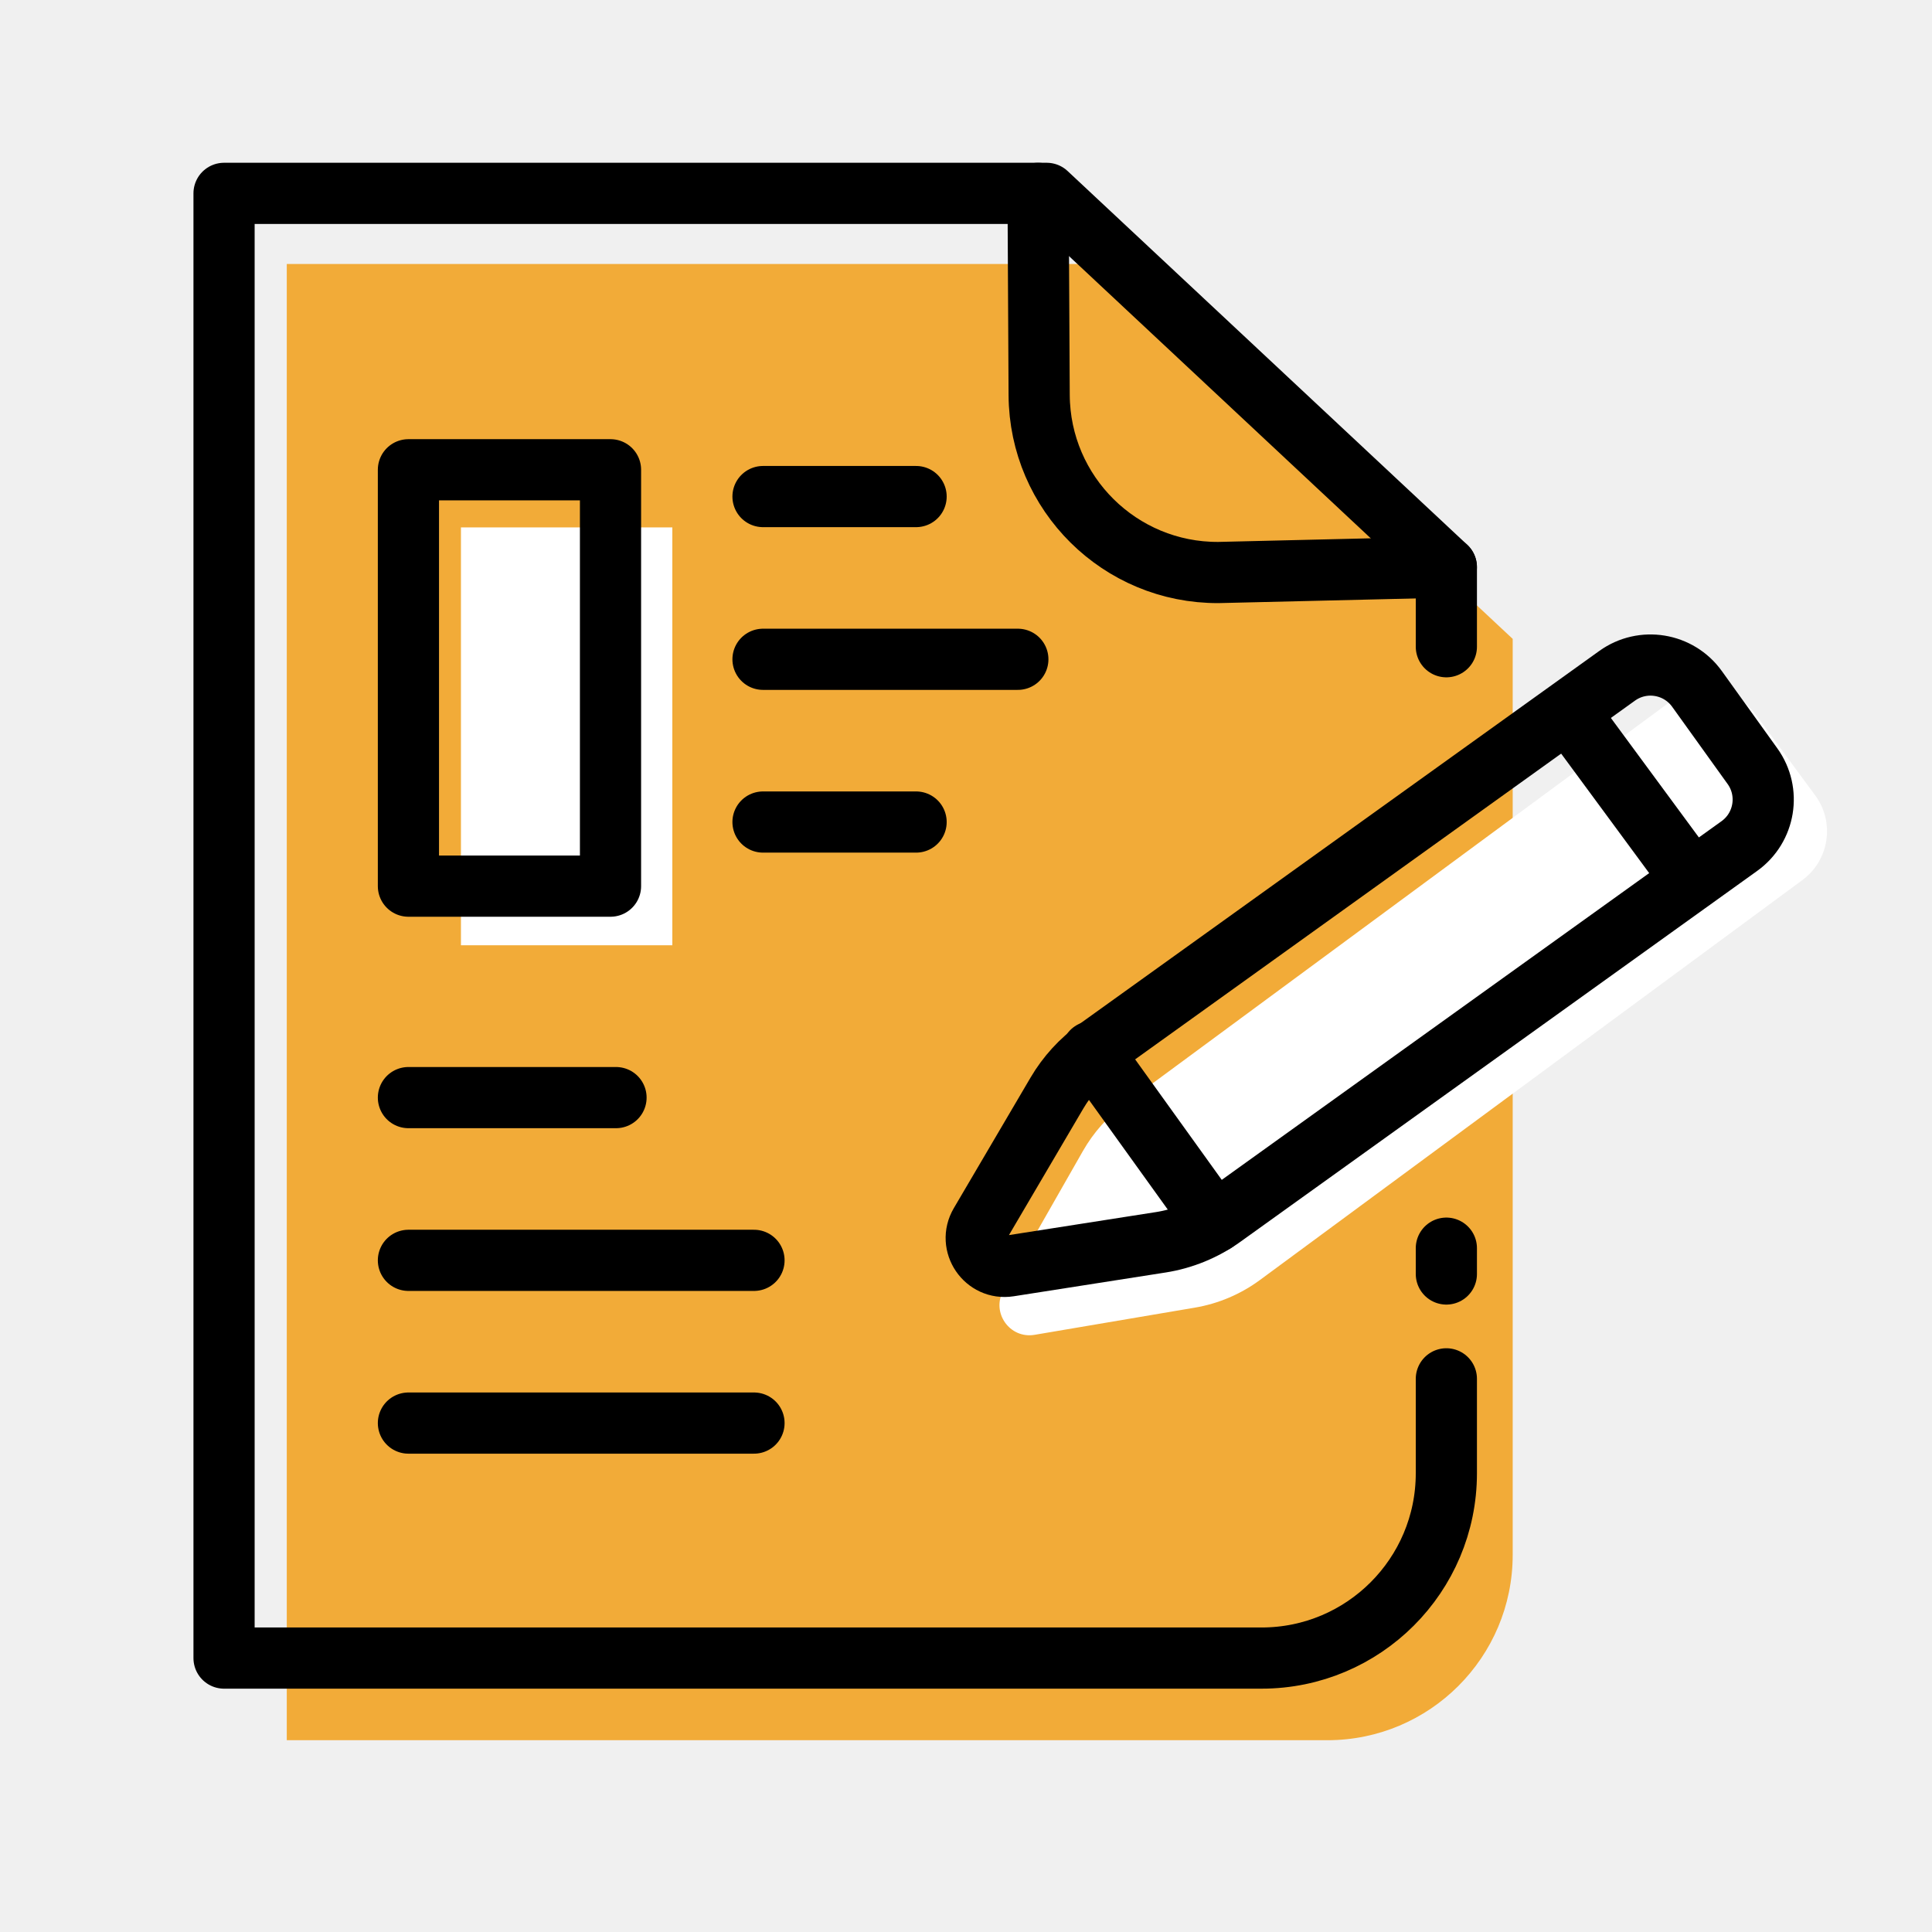
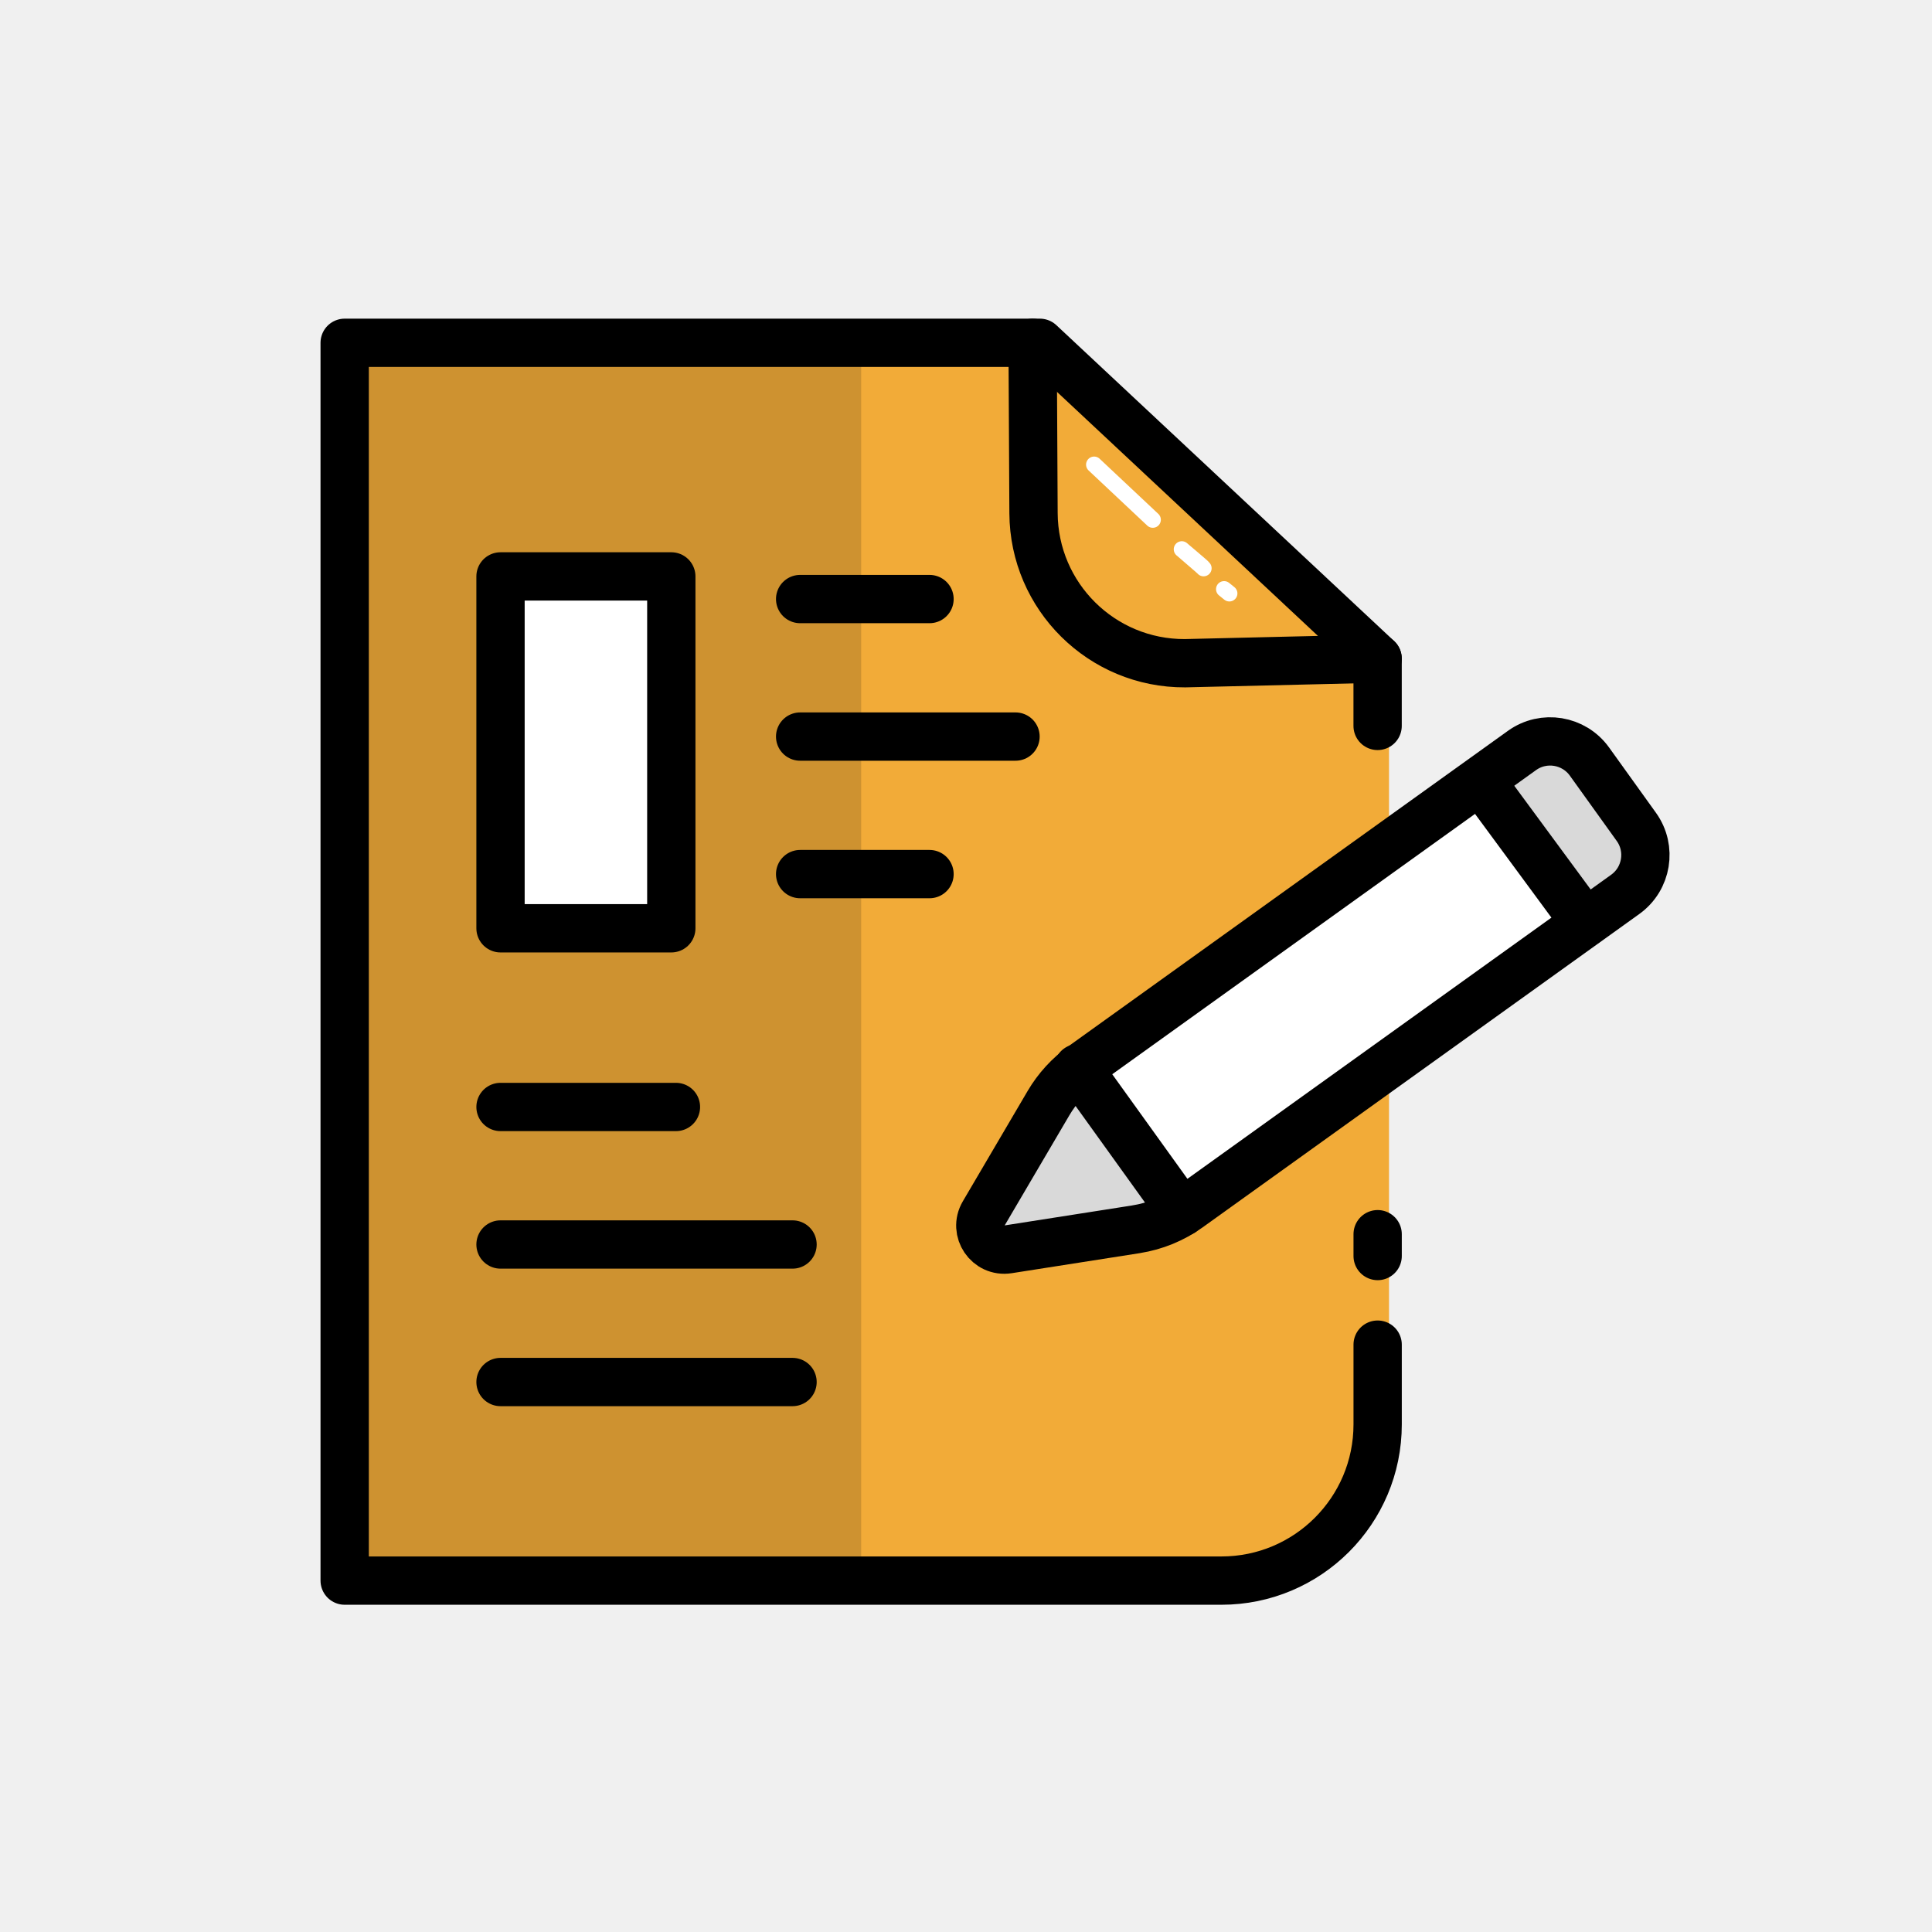
<svg xmlns="http://www.w3.org/2000/svg" viewBox="0 0 600 600">
  <g id="color">
-     <path d="M165.42,540.44H89.06V81.99H345.3l124.48,116.42V482.87c0,31.8-25.78,57.57-57.57,57.57h-19.28" style="fill:#f2ab38;" />
-   </g>
-   <g id="white">
-     <path d="M371.07,406.1l-49.76,8.44c-7.77,1.32-13.57-6.98-9.67-13.83l24.68-43.27c3.28-5.75,7.73-10.75,13.06-14.68l169.45-124.93c8.37-6.17,20.15-4.39,26.32,3.98l18.57,25.19c6.17,8.37,4.39,20.15-3.98,26.32l-168.45,124.19c-5.98,4.41-12.9,7.35-20.22,8.59Z" style="fill:#fff;" />
-     <rect x="143.15" y="163.79" width="65.65" height="129.77" style="fill:#fff;" />
+     <path d="M174.16,492.39H109.63V104.95h216.54l105.2,98.38v240.4c0,26.87-21.78,48.65-48.65,48.65h-16.29" style="fill:#f2ab38;" />
  </g>
  <g id="Ebene_2">
    <g>
-       <path d="M449.18,428.21v29.32c0,31.7-25.7,57.4-57.4,57.4H69.58V60.05h255.48l124.12,116.08v24.72" style="fill:none; stroke:#000; stroke-linecap:round; stroke-linejoin:round; stroke-width:19px;" />
-       <line x1="449.18" y1="387.63" x2="449.18" y2="395.65" style="fill:none; stroke:#000; stroke-linecap:round; stroke-linejoin:round; stroke-width:19px;" />
-       <path d="M322.39,60.05l.33,62.63c.17,30.59,25.09,55.27,55.68,55.12l70.77-1.68" style="fill:none; stroke:#000; stroke-linecap:round; stroke-linejoin:round; stroke-width:19px;" />
-       <line x1="236.96" y1="204.75" x2="316.1" y2="204.75" style="fill:none; stroke:#000; stroke-linecap:round; stroke-linejoin:round; stroke-width:19px;" />
-       <line x1="236.96" y1="255.29" x2="284.5" y2="255.29" style="fill:none; stroke:#000; stroke-linecap:round; stroke-linejoin:round; stroke-width:19px;" />
-       <line x1="236.96" y1="154.21" x2="284.5" y2="154.21" style="fill:none; stroke:#000; stroke-linecap:round; stroke-linejoin:round; stroke-width:19px;" />
-       <line x1="126.84" y1="391.41" x2="234.16" y2="391.41" style="fill:none; stroke:#000; stroke-linecap:round; stroke-linejoin:round; stroke-width:19px;" />
-       <line x1="126.84" y1="441.95" x2="234.16" y2="441.95" style="fill:none; stroke:#000; stroke-linecap:round; stroke-linejoin:round; stroke-width:19px;" />
-       <line x1="126.84" y1="340.87" x2="191.31" y2="340.87" style="fill:none; stroke:#000; stroke-linecap:round; stroke-linejoin:round; stroke-width:19px;" />
-       <rect x="126.84" y="145.89" width="62.76" height="129.31" style="fill:none; stroke:#000; stroke-linecap:round; stroke-linejoin:round; stroke-width:19px;" />
+       <rect x="109.63" y="106.46" width="157.81" height="382.31" style="opacity:.15;" />
+       <g>
+         <path d="M427.84,417.59v24.77c0,26.79-21.72,48.51-48.51,48.51H107.04V106.46h215.9l104.89,98.09v20.89" style="fill:none; stroke:#000; stroke-linecap:round; stroke-linejoin:round; stroke-width:15px;" />
+         <line x1="427.84" y1="383.29" x2="427.84" y2="390.07" style="fill:none; stroke:#000; stroke-linecap:round; stroke-linejoin:round; stroke-width:15px;" />
+         <path d="M320.69,106.46l.28,52.93c.14,25.85,21.2,46.7,47.05,46.58l59.81-1.42" style="fill:none; stroke:#000; stroke-linecap:round; stroke-linejoin:round; stroke-width:15px;" />
+         <line x1="248.49" y1="228.75" x2="315.38" y2="228.75" style="fill:none; stroke:#000; stroke-linecap:round; stroke-linejoin:round; stroke-width:15px;" />
+         <line x1="248.49" y1="271.46" x2="288.67" y2="271.46" style="fill:none; stroke:#000; stroke-linecap:round; stroke-linejoin:round; stroke-width:15px;" />
+         <line x1="248.49" y1="186.04" x2="288.67" y2="186.04" style="fill:none; stroke:#000; stroke-linecap:round; stroke-linejoin:round; stroke-width:15px;" />
+         <line x1="155.44" y1="386.49" x2="246.13" y2="386.49" style="fill:none; stroke:#000; stroke-linecap:round; stroke-linejoin:round; stroke-width:15px;" />
+         <line x1="155.44" y1="429.2" x2="246.13" y2="429.2" style="fill:none; stroke:#000; stroke-linecap:round; stroke-linejoin:round; stroke-width:15px;" />
+         <line x1="155.44" y1="343.78" x2="209.92" y2="343.78" style="fill:none; stroke:#000; stroke-linecap:round; stroke-linejoin:round; stroke-width:15px;" />
+         <rect x="155.44" y="179.01" width="53.04" height="109.28" style="fill:#fff; stroke:#000; stroke-linecap:round; stroke-linejoin:round; stroke-width:15px;" />
+       </g>
+       <g>
+         <path d="M352.85,381.76l-39.79,6.23c-6.21,.97-10.76-5.71-7.57-11.13l20.13-34.27c2.68-4.55,6.28-8.5,10.57-11.58l136.47-97.94c6.74-4.84,16.12-3.29,20.96,3.44l14.56,20.28c4.84,6.74,3.29,16.12-3.44,20.96l-135.66,97.35c-4.81,3.45-10.37,5.73-16.22,6.65Z" style="fill:#fff; stroke:#000; stroke-linecap:round; stroke-linejoin:round; stroke-width:15px;" />
+         <line x1="334.82" y1="331.72" x2="367" y2="376.49" style="fill:none; stroke:#000; stroke-linecap:round; stroke-linejoin:round; stroke-width:15px;" />
+         <line x1="459.99" y1="242.71" x2="492.3" y2="286.57" style="fill:none; stroke:#000; stroke-linecap:round; stroke-linejoin:round; stroke-width:15px;" />
+       </g>
+       <polygon points="332.91 333.46 306.13 381.96 355.17 381.05 363.68 376.71 332.91 333.46" style="opacity:.15;" />
+       <polygon points="464.36 241.44 483.38 228.95 494.75 238.27 511.16 261.95 508.74 273.88 493.45 282.27 472.94 258.97 464.36 241.44" style="opacity:.15;" />
    </g>
+   </g>
+   <g id="Ebene_4">
    <g>
-       <path d="M360.45,385.81l-47.08,7.37c-7.35,1.15-12.73-6.76-8.96-13.17l23.83-40.55c3.17-5.39,7.43-10.06,12.5-13.7l161.48-115.89c7.97-5.72,19.07-3.9,24.8,4.08l17.23,24c5.72,7.97,3.9,19.07-4.08,24.8l-160.52,115.2c-5.69,4.09-12.27,6.78-19.19,7.86Z" style="fill:none; stroke:#000; stroke-linecap:round; stroke-linejoin:round; stroke-width:19px;" />
-       <line x1="339.11" y1="326.6" x2="377.19" y2="379.58" style="fill:none; stroke:#000; stroke-linecap:round; stroke-linejoin:round; stroke-width:19px;" />
-       <line x1="487.23" y1="221.28" x2="525.46" y2="273.18" style="fill:none; stroke:#000; stroke-linecap:round; stroke-linejoin:round; stroke-width:19px;" />
+       <path d="M339.79,144.29c6.07,5.71,12.15,11.41,18.22,17.12" style="fill:none; stroke:#fff; stroke-linecap:round; stroke-linejoin:round; stroke-width:5px;" />
+       <path d="M367.02,170.59c1.75,1.52,3.57,2.98,5.3,4.51,.49,.43,1.05,.87,1.46,1.38-.09-.12-.18-.26-6.76-5.9Z" style="fill:none; stroke:#fff; stroke-linecap:round; stroke-linejoin:round; stroke-width:5px;" />
+       <line x1="380.15" y1="182.97" x2="381.79" y2="184.29" style="fill:none; stroke:#fff; stroke-linecap:round; stroke-linejoin:round; stroke-width:5px;" />
    </g>
  </g>
</svg>
